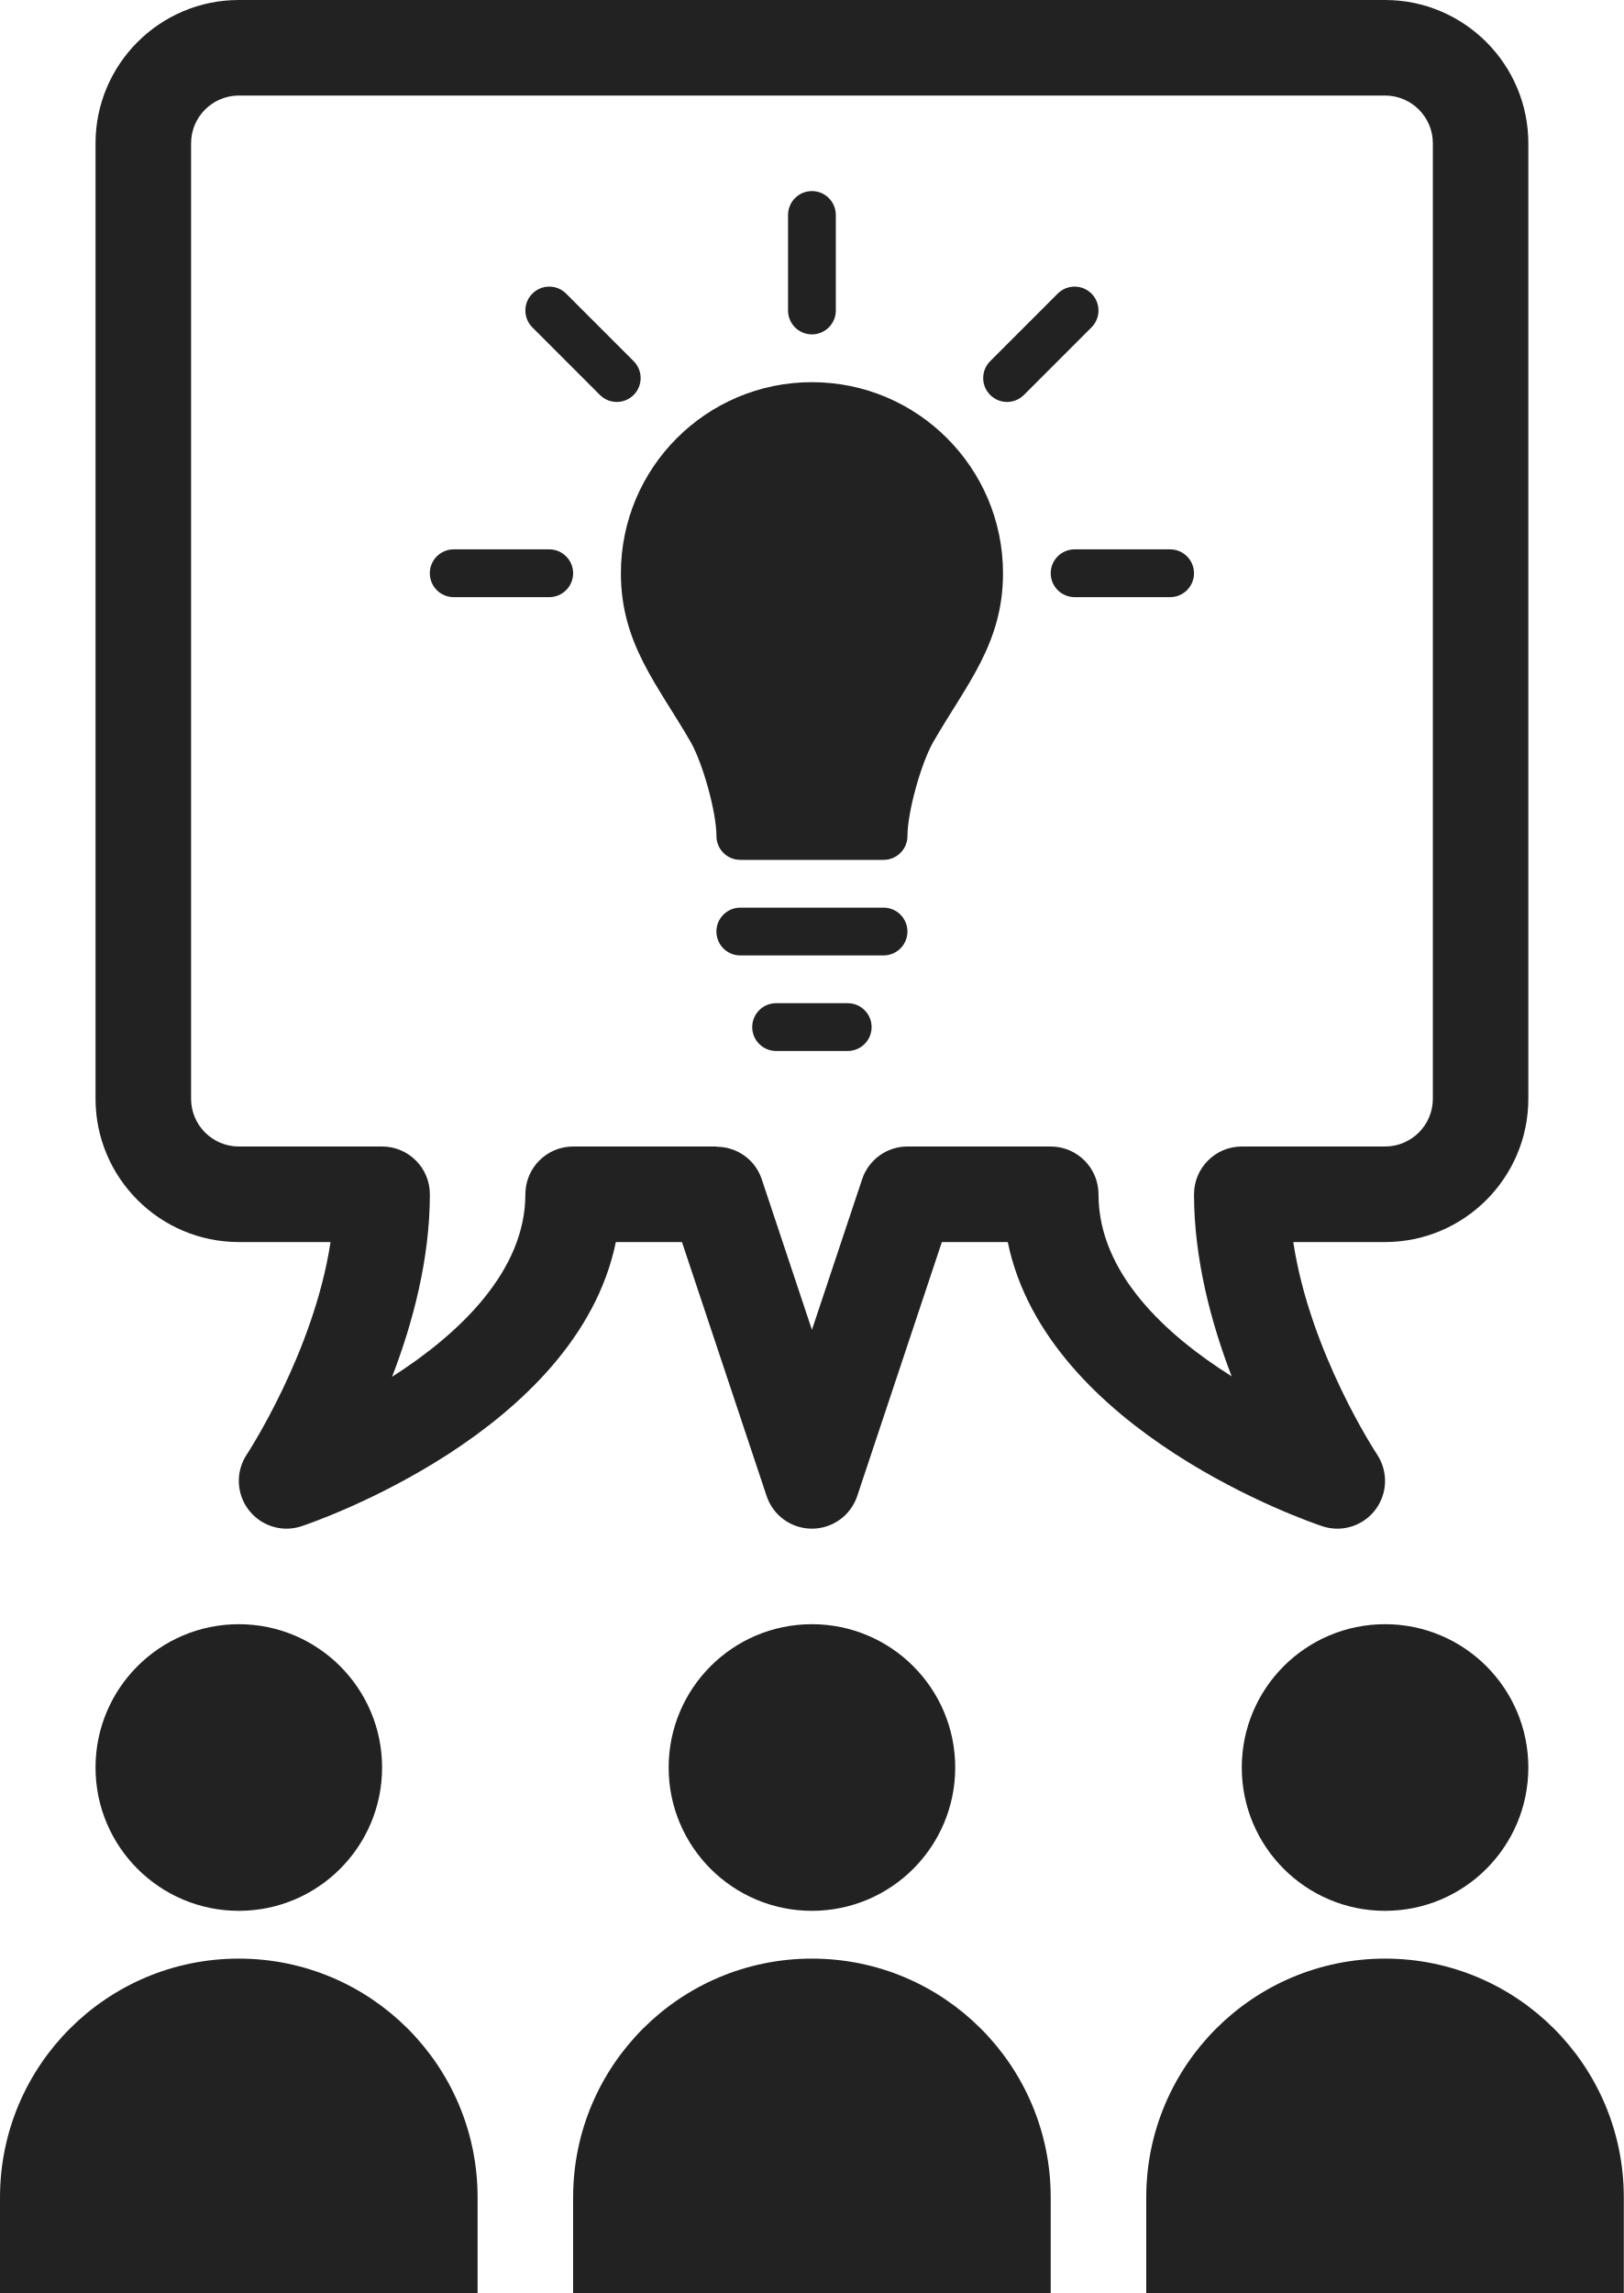
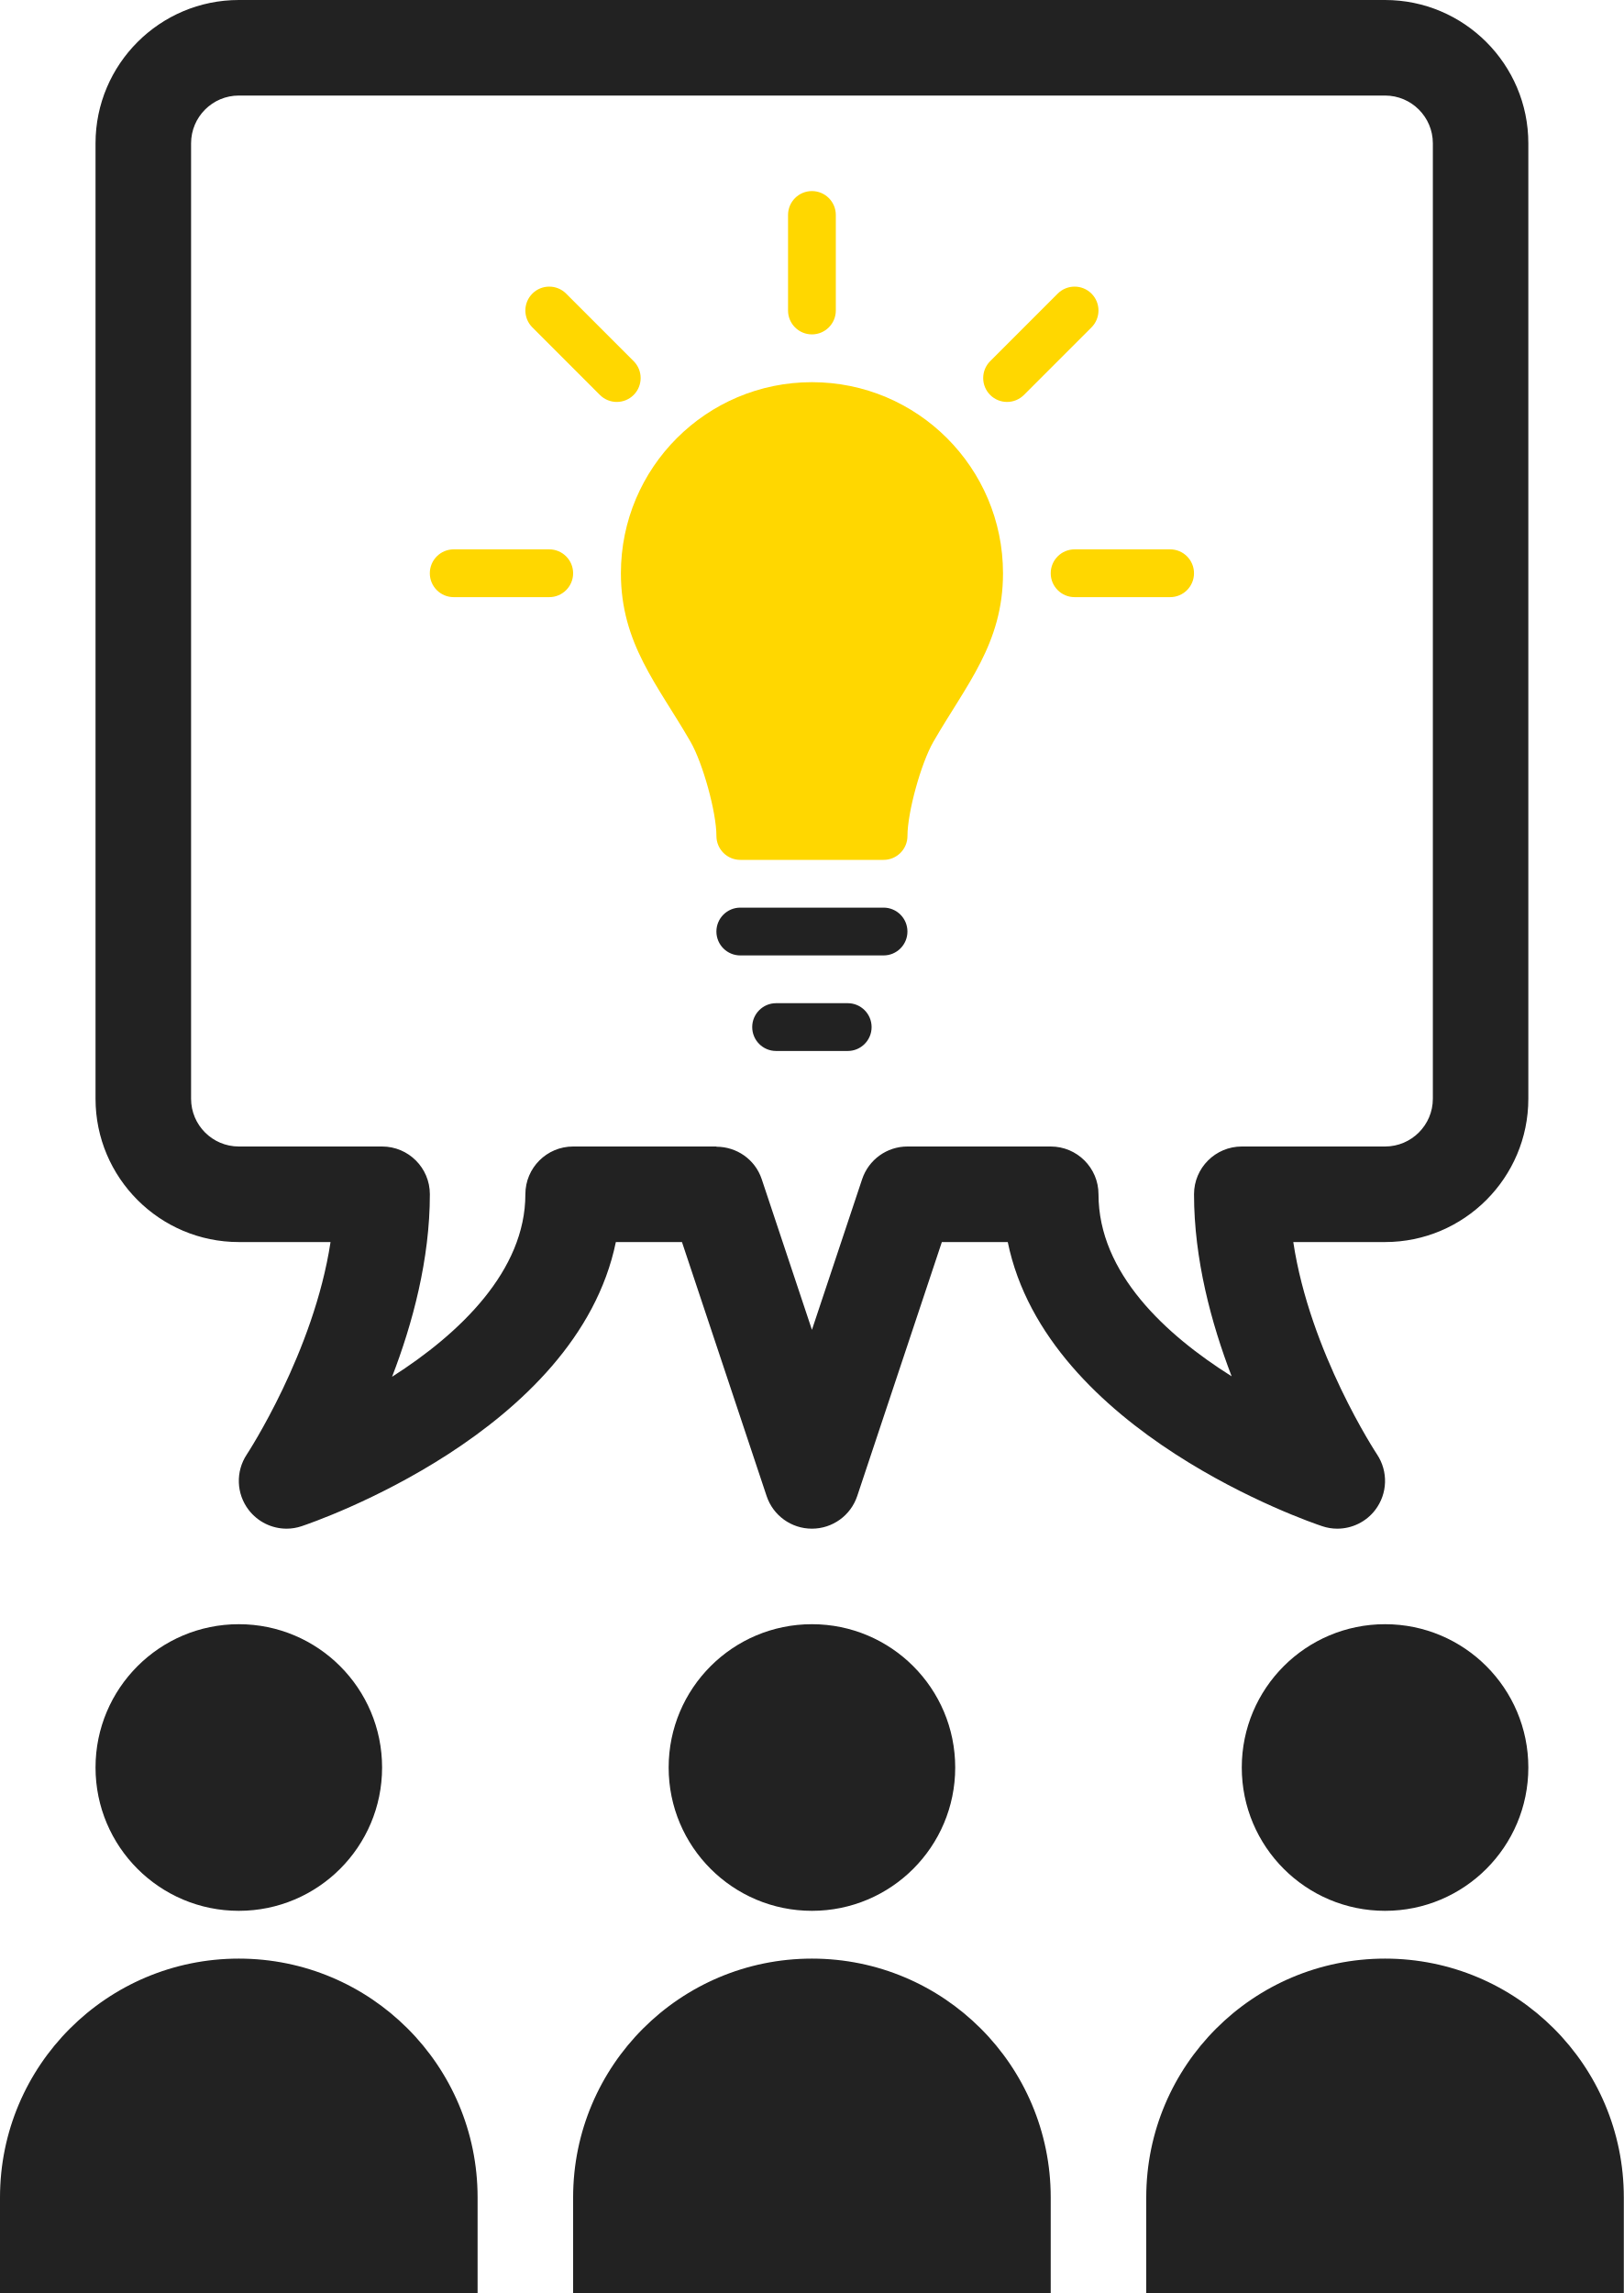
<svg xmlns="http://www.w3.org/2000/svg" version="1.1" id="Layer_1" x="0px" y="0px" viewBox="0 0 70.833 100" enable-background="new 0 0 70.833 100" xml:space="preserve">
  <g>
    <circle class="same-idea" fill="#222" cx="10.417" cy="77.083" r="6.25" />
    <path class="same-idea" fill="#222" d="M10.417,85.417C4.663,85.417,0,90.079,0,95.833V100h20.833v-4.167   C20.833,90.079,16.17,85.417,10.417,85.417z" />
    <circle class="same-idea" fill="#222" cx="35.417" cy="77.083" r="6.25" />
    <path class="same-idea" fill="#222" d="M35.417,85.417C29.663,85.417,25,90.079,25,95.833V100h20.833v-4.167   C45.833,90.079,41.17,85.417,35.417,85.417z" />
    <circle class="same-idea" fill="#222" cx="60.417" cy="77.083" r="6.25" />
    <path class="same-idea" fill="#222" d="M60.417,85.417C54.663,85.417,50,90.079,50,95.833V100h20.832v-4.167   C70.833,90.079,66.17,85.417,60.417,85.417z" />
    <path class="same-idea" fill="#222" d="M58.333,66.667c0.639,0,1.256-0.293,1.656-0.818c0.541-0.708,0.571-1.68,0.078-2.421   c-0.033-0.051-2.929-4.443-3.653-9.261h4.003c3.446,0,6.25-2.804,6.25-6.25V6.25c0-3.446-2.804-6.25-6.25-6.25h-50   c-3.446,0-6.25,2.804-6.25,6.25v41.667c0,3.447,2.804,6.25,6.25,6.25h4.001c-0.727,4.8-3.62,9.214-3.653,9.264   c-0.491,0.74-0.46,1.711,0.082,2.418c0.403,0.525,1.019,0.818,1.654,0.818c0.22,0,0.441-0.035,0.658-0.109   c0.526-0.174,11.997-4.1,13.705-12.391h2.884l3.692,11.076c0.283,0.85,1.078,1.424,1.976,1.424s1.693-0.574,1.977-1.424   l3.691-11.076h2.875c1.705,8.295,13.188,12.218,13.715,12.391C57.891,66.632,58.114,66.667,58.333,66.667z M47.917,52.083   c0-1.151-0.934-2.083-2.084-2.083h-6.25c-0.897,0-1.691,0.574-1.976,1.425l-2.19,6.57l-2.19-6.57   c-0.291-0.873-1.104-1.416-1.976-1.415V50H25c-1.15,0-2.083,0.932-2.083,2.083c0,3.334-2.858,6.074-5.814,7.959   c0.894-2.318,1.648-5.119,1.648-7.959c0-1.151-0.933-2.083-2.083-2.083h-6.25c-1.149,0-2.083-0.933-2.083-2.083V6.25   c0-1.15,0.935-2.083,2.083-2.083h50c1.148,0,2.084,0.933,2.084,2.083v41.667c0,1.15-0.936,2.083-2.084,2.083h-6.25   c-1.15,0-2.084,0.932-2.084,2.083c0,2.832,0.752,5.623,1.641,7.939C50.868,58.224,47.917,55.531,47.917,52.083z" />
-     <path class="same-idea" fill="#222" d="M35.417,16.667c-4.602,0-8.333,3.731-8.333,8.333c0,3.076,1.609,4.867,3.04,7.354   c0.533,0.928,1.127,3.062,1.127,4.104c0,0.575,0.466,1.042,1.042,1.042h6.25c0.575,0,1.041-0.467,1.041-1.042   c0-1.042,0.595-3.177,1.128-4.104c1.431-2.487,3.04-4.278,3.04-7.354C43.75,20.398,40.018,16.667,35.417,16.667z" />
+     <path class="same-idea-light" fill="gold" d="M35.417,16.667c-4.602,0-8.333,3.731-8.333,8.333c0,3.076,1.609,4.867,3.04,7.354   c0.533,0.928,1.127,3.062,1.127,4.104c0,0.575,0.466,1.042,1.042,1.042h6.25c0.575,0,1.041-0.467,1.041-1.042   c0-1.042,0.595-3.177,1.128-4.104c1.431-2.487,3.04-4.278,3.04-7.354C43.75,20.398,40.018,16.667,35.417,16.667z" />
    <path class="same-idea" fill="#222" d="M38.542,39.583h-6.25c-0.575,0-1.042,0.466-1.042,1.042s0.466,1.042,1.042,1.042h6.25   c0.575,0,1.041-0.466,1.041-1.042S39.117,39.583,38.542,39.583z" />
    <path class="same-idea" fill="#222" d="M36.979,43.75h-3.125c-0.575,0-1.042,0.467-1.042,1.042c0,0.575,0.466,1.042,1.042,1.042h3.125   c0.575,0,1.041-0.467,1.041-1.042C38.02,44.217,37.554,43.75,36.979,43.75z" />
-     <path class="same-idea" fill="#222" d="M35.417,14.583c0.575,0,1.042-0.467,1.042-1.042V9.375c0-0.575-0.466-1.042-1.042-1.042   S34.375,8.8,34.375,9.375v4.167C34.375,14.117,34.841,14.583,35.417,14.583z" />
-     <path class="same-idea" fill="#222" d="M23.958,23.958h-4.167c-0.575,0-1.042,0.466-1.042,1.042s0.466,1.042,1.042,1.042h4.167   C24.533,26.042,25,25.575,25,25S24.533,23.958,23.958,23.958z" />
-     <path class="same-idea" fill="#222" d="M27.641,15.751l-2.946-2.946c-0.407-0.407-1.066-0.407-1.473,0s-0.407,1.066,0,1.473l2.946,2.946   c0.204,0.204,0.471,0.305,0.737,0.305c0.266,0,0.533-0.102,0.736-0.305C28.047,16.817,28.047,16.158,27.641,15.751z" />
-     <path class="same-idea" fill="#222" d="M47.612,12.805c-0.407-0.407-1.066-0.407-1.474,0l-2.946,2.946c-0.406,0.407-0.406,1.066,0,1.473   c0.204,0.204,0.471,0.305,0.736,0.305c0.267,0,0.533-0.102,0.737-0.305l2.946-2.946C48.018,13.871,48.018,13.212,47.612,12.805z" />
-     <path class="same-idea" fill="#222" d="M51.042,23.958h-4.166c-0.576,0-1.043,0.466-1.043,1.042s0.467,1.042,1.043,1.042h4.166   c0.575,0,1.041-0.466,1.041-1.042S51.617,23.958,51.042,23.958z" />
+     <path class="same-idea-light" fill="gold" d="M35.417,14.583c0.575,0,1.042-0.467,1.042-1.042V9.375c0-0.575-0.466-1.042-1.042-1.042   S34.375,8.8,34.375,9.375v4.167C34.375,14.117,34.841,14.583,35.417,14.583z" />
+     <path class="same-idea-light" fill="gold" d="M23.958,23.958h-4.167c-0.575,0-1.042,0.466-1.042,1.042s0.466,1.042,1.042,1.042h4.167   C24.533,26.042,25,25.575,25,25S24.533,23.958,23.958,23.958z" />
+     <path class="same-idea-light" fill="gold" d="M27.641,15.751l-2.946-2.946c-0.407-0.407-1.066-0.407-1.473,0s-0.407,1.066,0,1.473l2.946,2.946   c0.204,0.204,0.471,0.305,0.737,0.305c0.266,0,0.533-0.102,0.736-0.305C28.047,16.817,28.047,16.158,27.641,15.751z" />
+     <path class="same-idea-light" fill="gold" d="M47.612,12.805c-0.407-0.407-1.066-0.407-1.474,0l-2.946,2.946c-0.406,0.407-0.406,1.066,0,1.473   c0.204,0.204,0.471,0.305,0.736,0.305c0.267,0,0.533-0.102,0.737-0.305l2.946-2.946C48.018,13.871,48.018,13.212,47.612,12.805z" />
+     <path class="same-idea-light" fill="gold" d="M51.042,23.958h-4.166c-0.576,0-1.043,0.466-1.043,1.042s0.467,1.042,1.043,1.042h4.166   c0.575,0,1.041-0.466,1.041-1.042S51.617,23.958,51.042,23.958z" />
  </g>
</svg>
